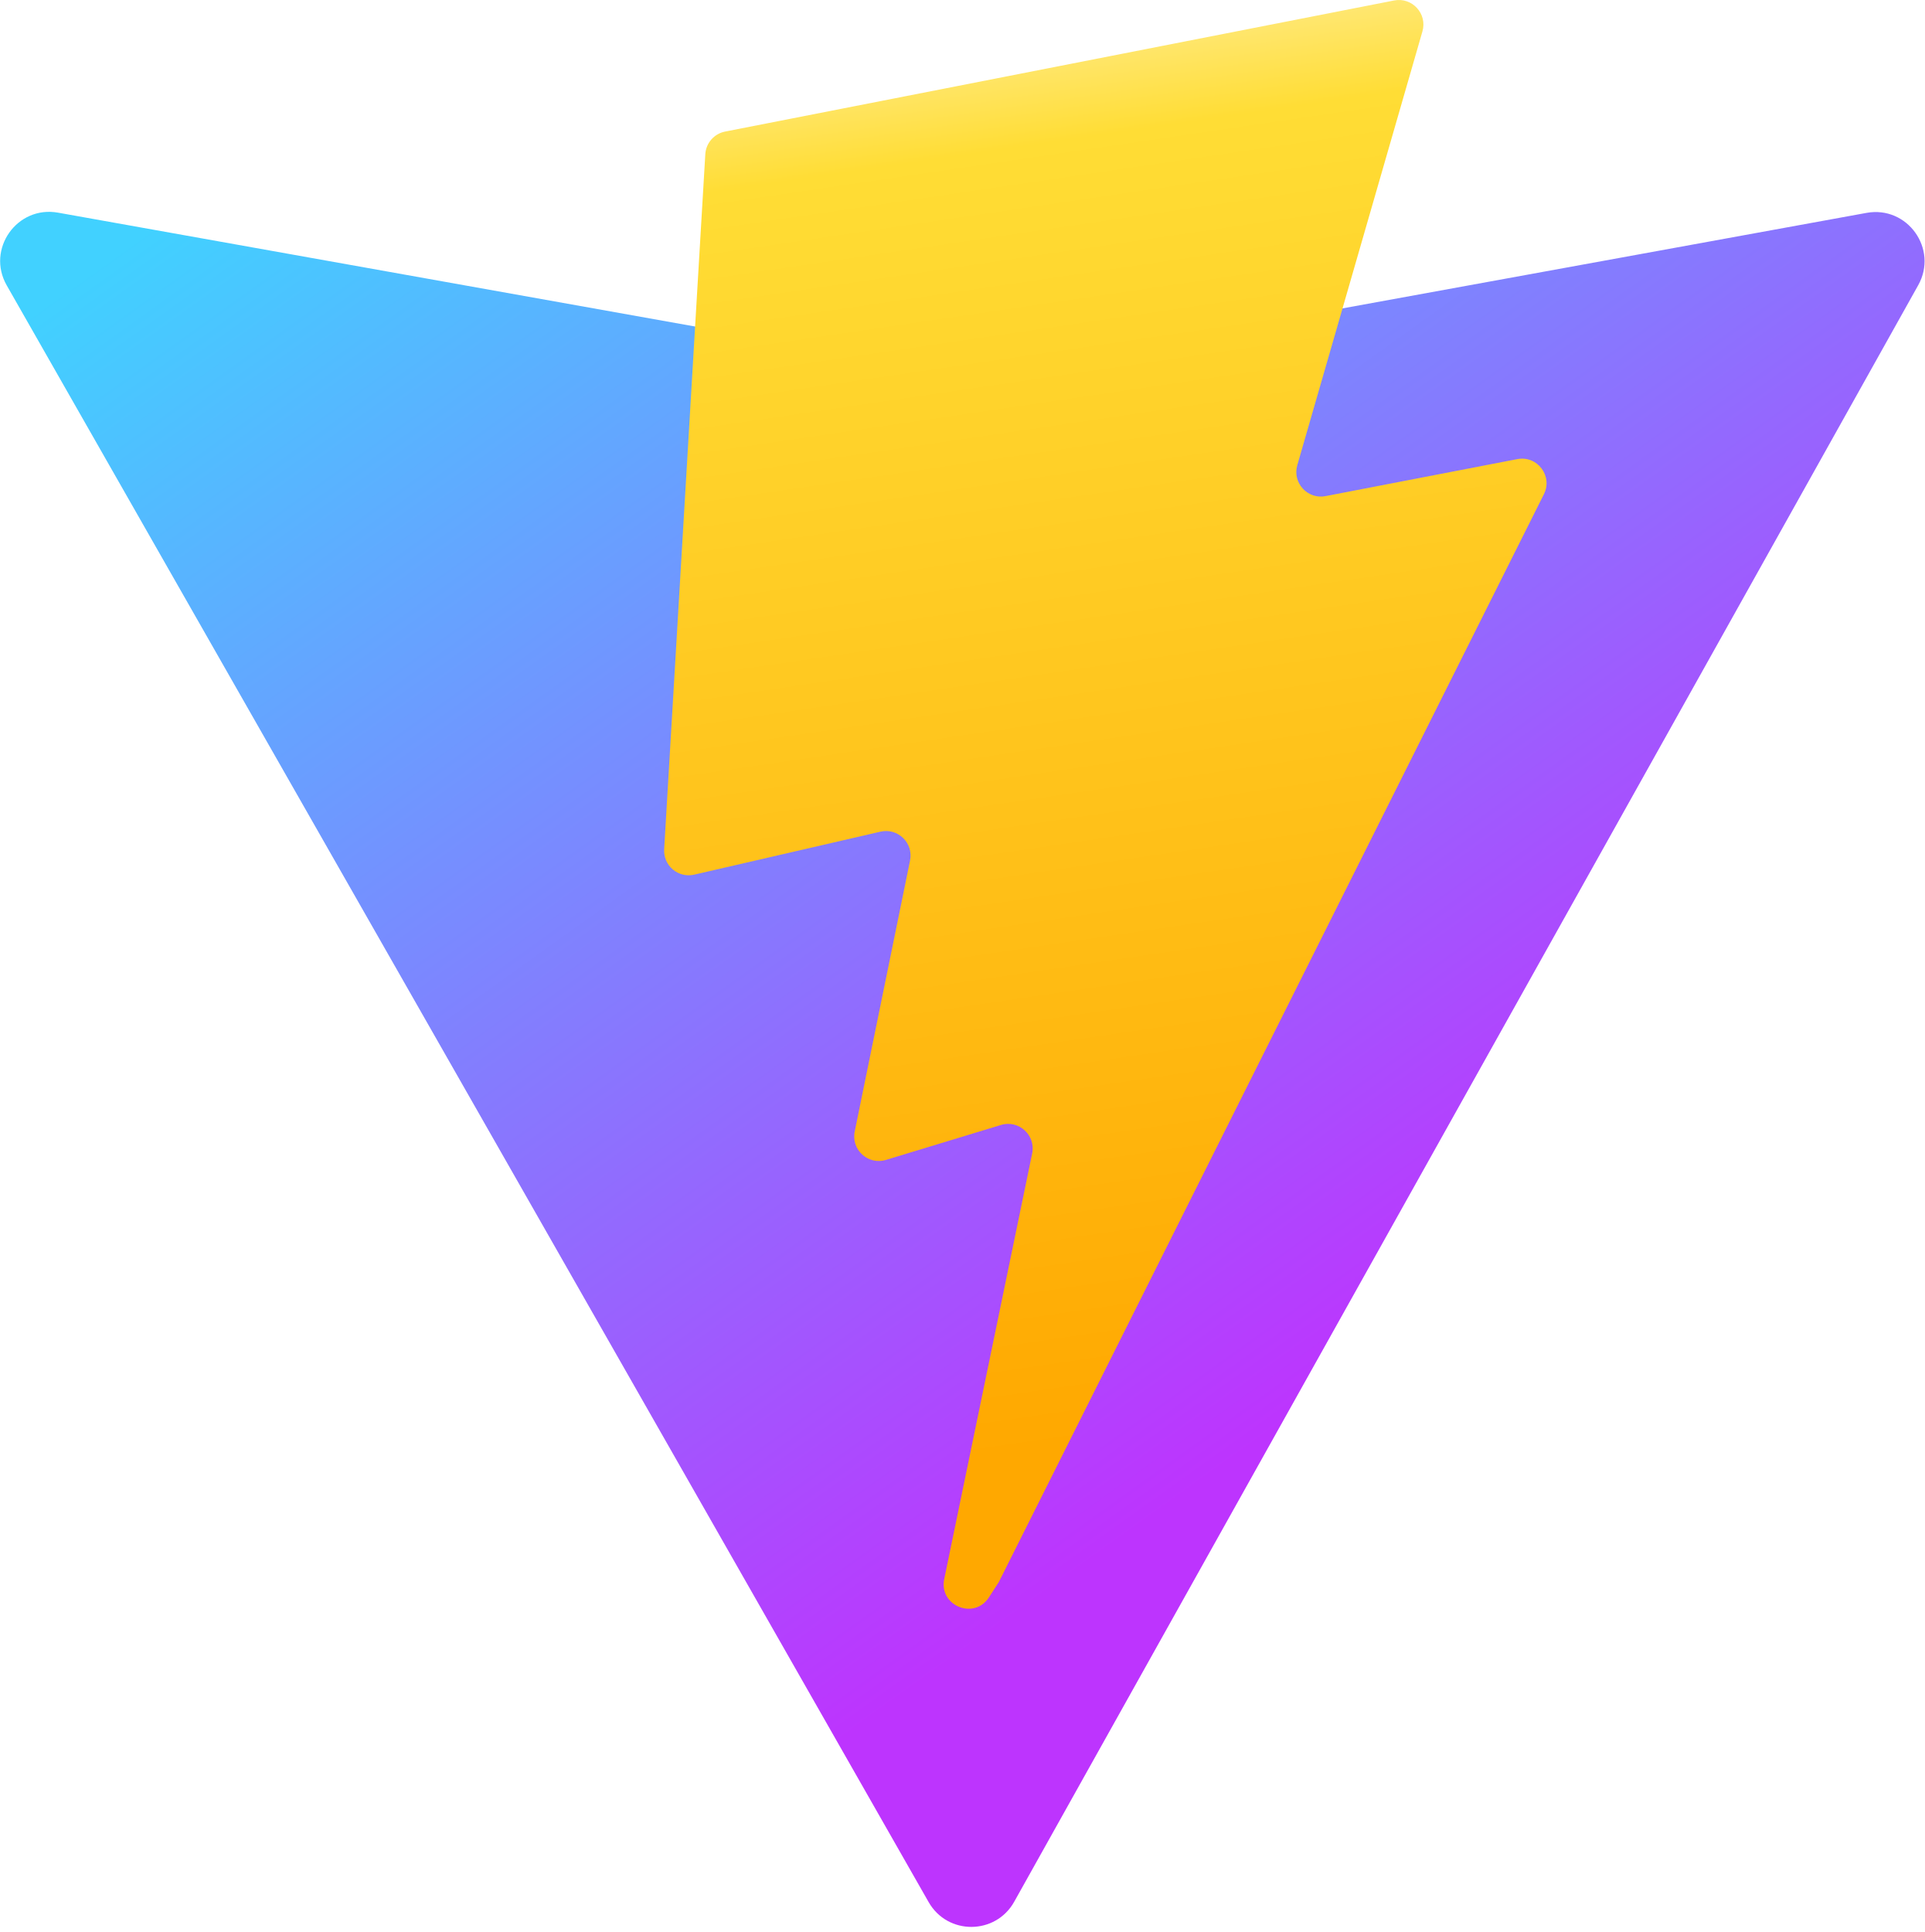
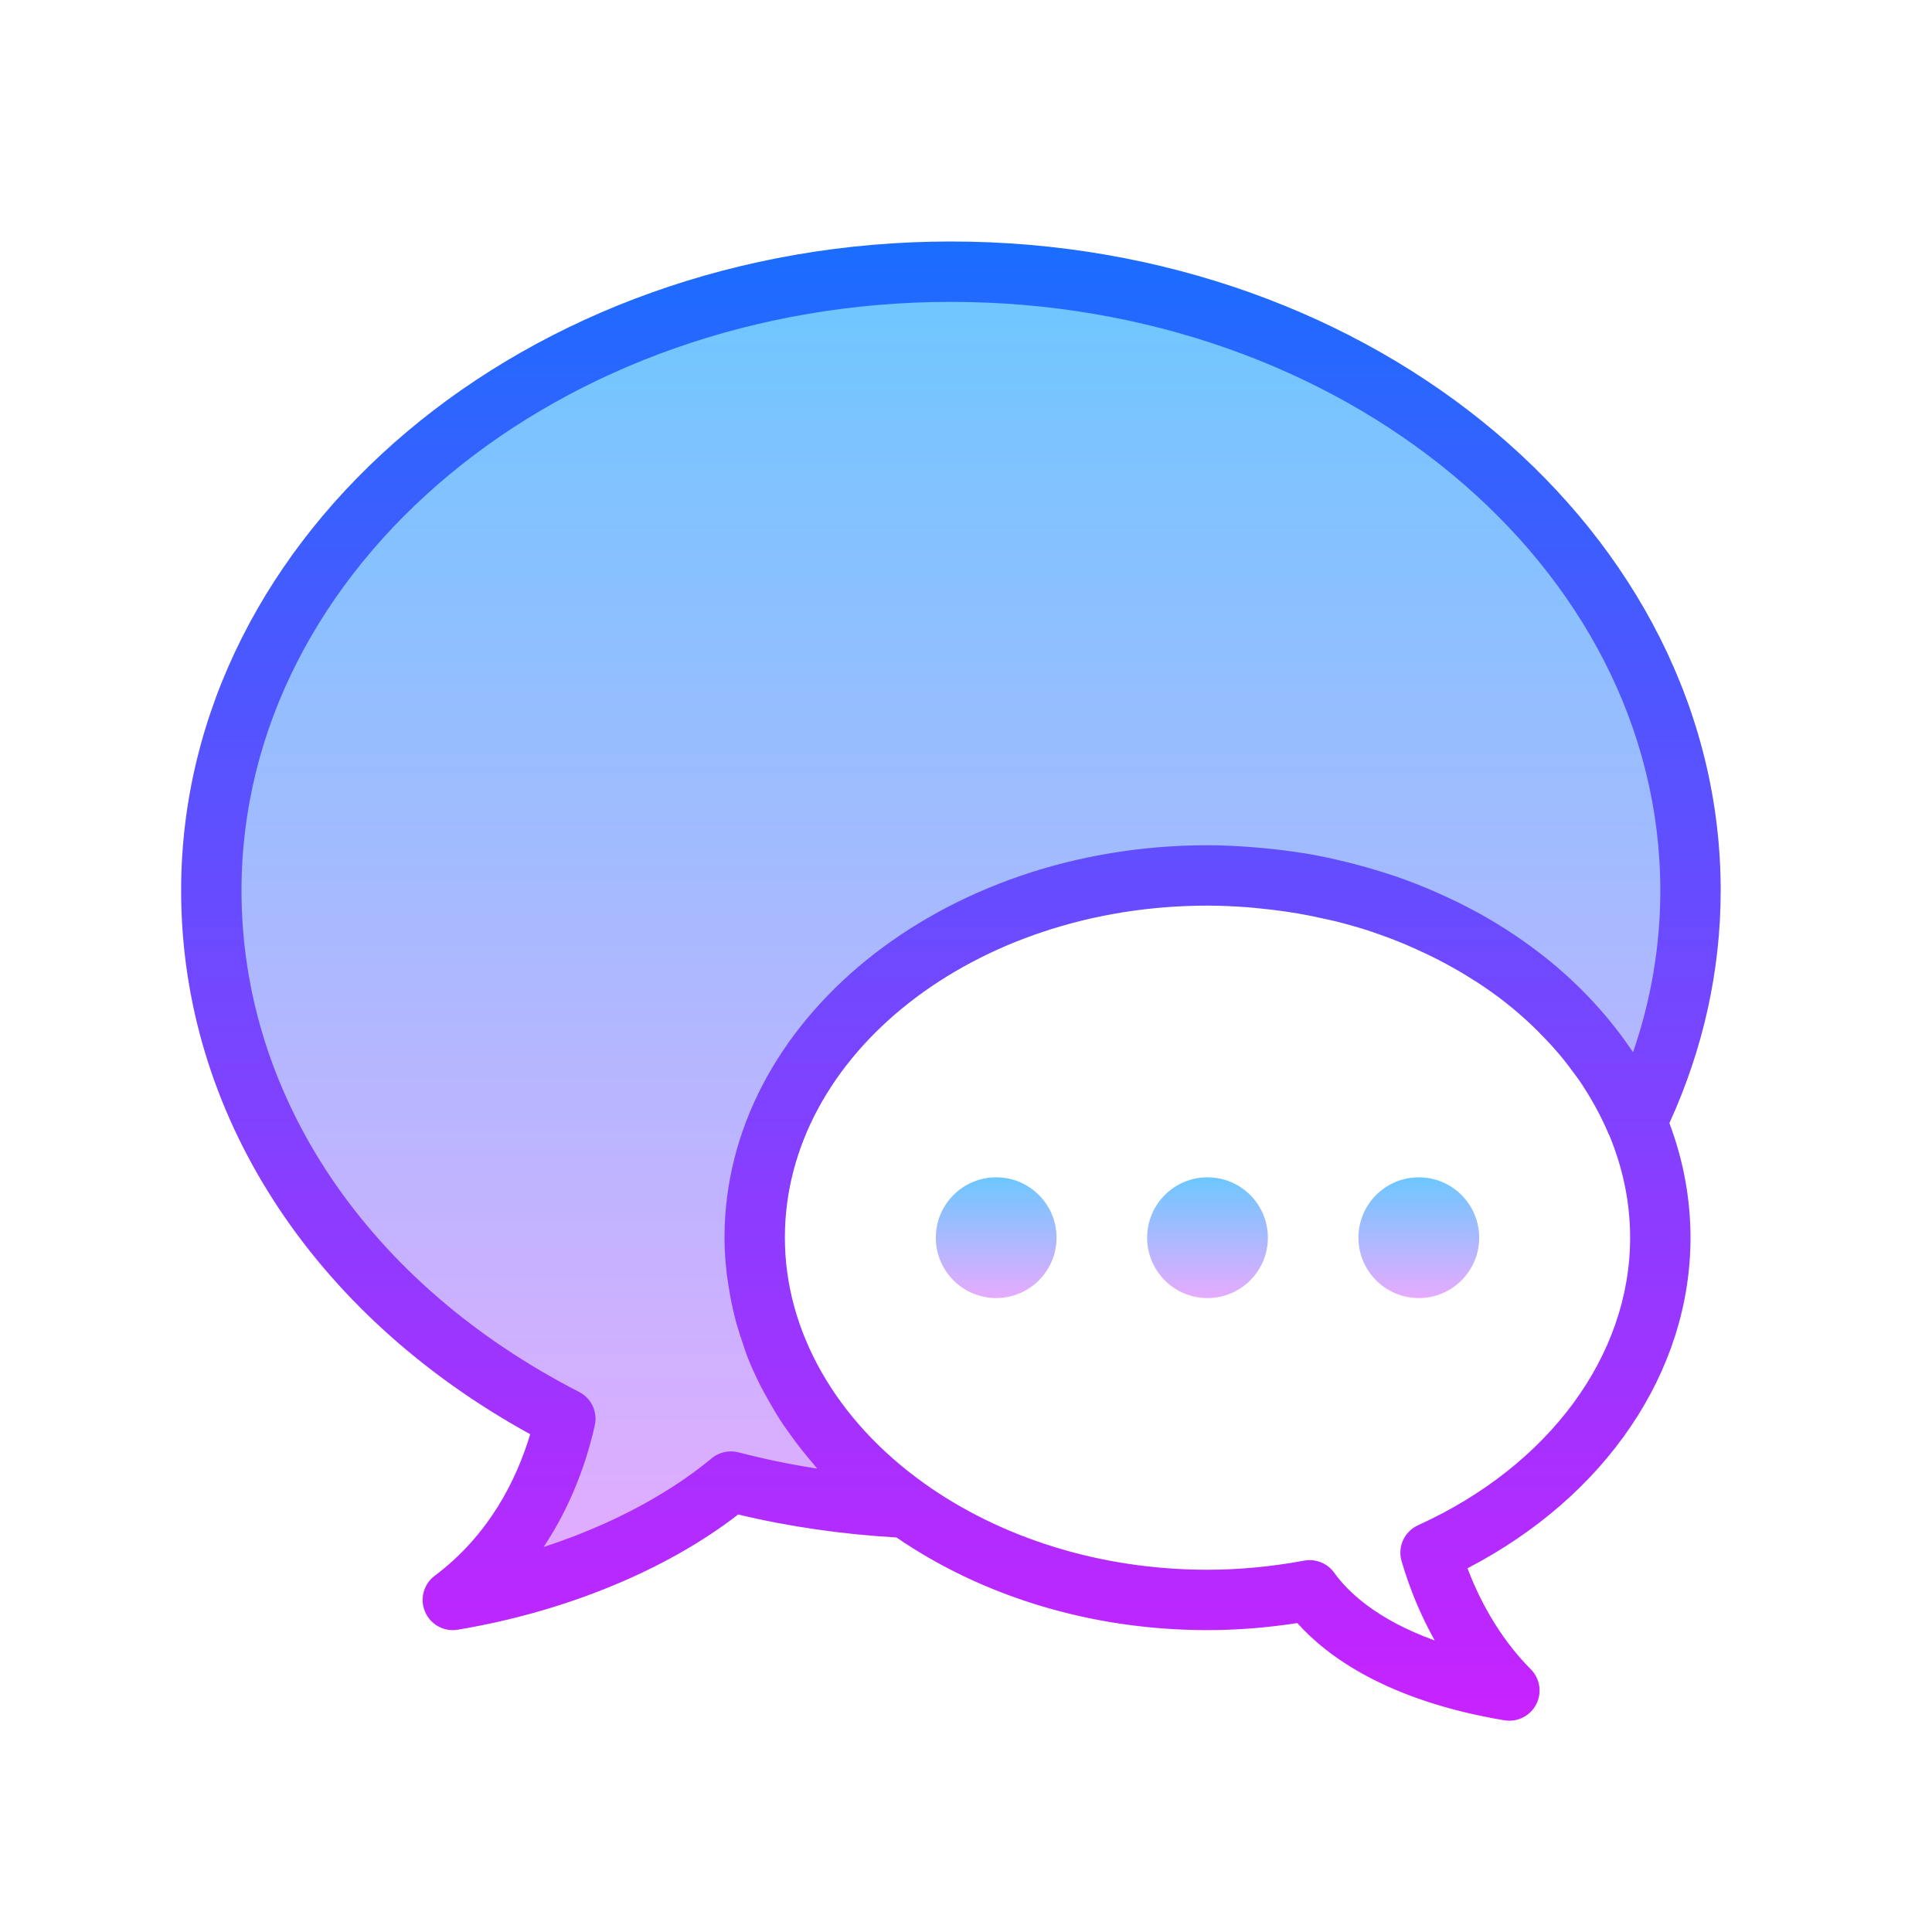
- <svg xmlns="http://www.w3.org/2000/svg" aria-hidden="true" role="img" class="iconify iconify--logos" width="31.88" height="32" preserveAspectRatio="xMidYMid meet" viewBox="0 0 256 257">
-   <defs>
-     <linearGradient id="IconifyId1813088fe1fbc01fb466" x1="-.828%" x2="57.636%" y1="7.652%" y2="78.411%">
-       <stop offset="0%" stop-color="#41D1FF" />
-       <stop offset="100%" stop-color="#BD34FE" />
-     </linearGradient>
-     <linearGradient id="IconifyId1813088fe1fbc01fb467" x1="43.376%" x2="50.316%" y1="2.242%" y2="89.03%">
-       <stop offset="0%" stop-color="#FFEA83" />
-       <stop offset="8.333%" stop-color="#FFDD35" />
-       <stop offset="100%" stop-color="#FFA800" />
-     </linearGradient>
-   </defs>
-   <path fill="url(#IconifyId1813088fe1fbc01fb466)" d="M255.153 37.938L134.897 252.976c-2.483 4.44-8.862 4.466-11.382.048L.875 37.958c-2.746-4.814 1.371-10.646 6.827-9.67l120.385 21.517a6.537 6.537 0 0 0 2.322-.004l117.867-21.483c5.438-.991 9.574 4.796 6.877 9.62Z" />
-   <path fill="url(#IconifyId1813088fe1fbc01fb467)" d="M185.432.063L96.44 17.501a3.268 3.268 0 0 0-2.634 3.014l-5.474 92.456a3.268 3.268 0 0 0 3.997 3.378l24.777-5.718c2.318-.535 4.413 1.507 3.936 3.838l-7.361 36.047c-.495 2.426 1.782 4.5 4.151 3.78l15.304-4.649c2.372-.72 4.652 1.36 4.15 3.788l-11.698 56.621c-.732 3.542 3.979 5.473 5.943 2.437l1.313-2.028l72.516-144.72c1.215-2.423-.88-5.186-3.54-4.672l-25.505 4.922c-2.396.462-4.435-1.77-3.759-4.114l16.646-57.705c.677-2.35-1.37-4.583-3.769-4.113Z" />
+ <svg xmlns="http://www.w3.org/2000/svg" viewBox="0 0 64 64" width="64px" height="64px">
+   <linearGradient id="IKe0efjh8lUd5BNYkPrwHa" x1="31.5" x2="31.5" y1="9" y2="53" gradientUnits="userSpaceOnUse">
+     <stop offset="0" stop-color="#6dc7ff" />
+     <stop offset="1" stop-color="#e6abff" />
+   </linearGradient>
+   <path fill="url(#IKe0efjh8lUd5BNYkPrwHa)" d="M25,41c0-6.627,6.716-12,15-12c6.616,0,12.219,3.43,14.213,8.186 C55.362,34.812,56,32.219,56,29.5C56,18.178,45.031,9,31.5,9S7,18.178,7,29.5c0,7.407,4.695,13.895,11.731,17.497 C18.341,48.724,17.382,51.213,15,53c4.124-0.687,7.303-2.319,9.212-3.922c1.856,0.483,3.809,0.776,5.825,0.876 C26.953,47.756,25,44.564,25,41z" />
+   <linearGradient id="IKe0efjh8lUd5BNYkPrwHb" x1="31.5" x2="31.5" y1="8" y2="57" gradientUnits="userSpaceOnUse">
+     <stop offset="0" stop-color="#1a6dff" />
+     <stop offset="1" stop-color="#c822ff" />
+   </linearGradient>
+   <path fill="url(#IKe0efjh8lUd5BNYkPrwHb)" d="M57,29.5C57,17.645,45.561,8,31.5,8S6,17.645,6,29.5c0,7.341,4.307,14.021,11.563,18.01 c-0.449,1.5-1.352,3.331-3.163,4.69c-0.369,0.276-0.501,0.77-0.319,1.193C14.24,53.766,14.604,54,15,54 c0.054,0,0.109-0.005,0.164-0.014c3.564-0.594,6.915-1.976,9.289-3.817c1.684,0.405,3.445,0.657,5.245,0.762 C32.484,52.842,36.077,54,40,54c0.972,0,1.97-0.079,2.975-0.234c0.968,1.083,2.96,2.57,6.861,3.221C49.891,56.995,49.945,57,50,57 c0.37,0,0.716-0.206,0.889-0.542c0.199-0.387,0.126-0.857-0.182-1.165c-0.876-0.876-1.604-2.042-2.094-3.342 C53.192,49.573,56,45.445,56,41c0-1.32-0.247-2.593-0.699-3.795C56.424,34.741,57,32.152,57,29.5z M46.976,50.525 c-0.453,0.205-0.686,0.712-0.547,1.188c0.269,0.926,0.642,1.814,1.098,2.63c-1.968-0.712-2.904-1.649-3.327-2.242 c-0.189-0.267-0.495-0.42-0.814-0.42c-0.061,0-0.121,0.006-0.182,0.017C42.118,51.898,41.041,52,40,52 c-3.609,0-6.892-1.088-9.377-2.856c-0.002-0.002-0.004-0.004-0.006-0.006C27.683,47.048,26,44.082,26,41c0-6.065,6.28-11,14-11 c0.439,0,0.871,0.021,1.3,0.052c0.135,0.01,0.269,0.025,0.403,0.038c0.298,0.029,0.593,0.063,0.885,0.106 c0.143,0.021,0.286,0.043,0.428,0.068c0.304,0.053,0.604,0.114,0.9,0.182c0.107,0.025,0.217,0.046,0.323,0.072 c0.405,0.101,0.803,0.214,1.19,0.343c0.029,0.01,0.057,0.021,0.086,0.031c0.359,0.121,0.71,0.255,1.053,0.399 c0.09,0.038,0.177,0.078,0.266,0.117c0.287,0.127,0.567,0.26,0.841,0.402c0.085,0.044,0.171,0.088,0.255,0.134 c0.294,0.16,0.581,0.328,0.858,0.505c0.048,0.03,0.098,0.059,0.145,0.09c0.331,0.216,0.649,0.442,0.953,0.681 c0.019,0.015,0.036,0.031,0.055,0.046c0.264,0.209,0.514,0.428,0.756,0.653c0.102,0.095,0.198,0.194,0.296,0.292 c0.146,0.146,0.287,0.294,0.424,0.445c0.12,0.134,0.238,0.269,0.351,0.408c0.091,0.111,0.176,0.225,0.262,0.339 c0.131,0.175,0.263,0.349,0.383,0.531c0.018,0.028,0.034,0.057,0.052,0.084c0.32,0.496,0.599,1.014,0.826,1.554 c0.004,0.01,0.012,0.018,0.017,0.028C53.752,38.672,54,39.813,54,41C54,44.907,51.309,48.557,46.976,50.525z M54.097,34.855 c-0.005-0.008-0.012-0.016-0.017-0.024c-0.023-0.034-0.048-0.066-0.071-0.1c-0.212-0.314-0.443-0.618-0.684-0.914 c-0.042-0.051-0.084-0.102-0.127-0.153c-0.559-0.665-1.189-1.282-1.882-1.846c-0.006-0.005-0.013-0.01-0.019-0.015 c-0.72-0.584-1.505-1.111-2.346-1.573c-0.013-0.007-0.026-0.013-0.039-0.02c-0.386-0.211-0.785-0.407-1.193-0.589 c-0.055-0.025-0.109-0.05-0.164-0.074c-0.423-0.184-0.855-0.356-1.298-0.509c-0.049-0.017-0.101-0.031-0.15-0.048 c-0.381-0.128-0.769-0.243-1.164-0.347c-0.115-0.03-0.229-0.061-0.345-0.089c-0.443-0.108-0.891-0.205-1.347-0.282 c-0.051-0.009-0.104-0.014-0.155-0.022c-0.416-0.067-0.838-0.117-1.263-0.157c-0.127-0.012-0.255-0.023-0.383-0.032 C40.97,28.024,40.488,28,40,28c-8.822,0-16,5.832-16,13c0,0.4,0.029,0.797,0.074,1.193c0.016,0.141,0.041,0.28,0.062,0.42 c0.038,0.248,0.083,0.494,0.139,0.739c0.037,0.165,0.077,0.329,0.122,0.492c0.061,0.219,0.132,0.435,0.206,0.651 c0.056,0.163,0.107,0.328,0.171,0.489c0.118,0.296,0.252,0.588,0.396,0.877c0.097,0.195,0.205,0.384,0.313,0.574 c0.112,0.198,0.225,0.395,0.349,0.588c0.103,0.159,0.214,0.314,0.325,0.469c0.128,0.179,0.259,0.356,0.397,0.53 c0.118,0.148,0.237,0.294,0.362,0.439c0.053,0.062,0.1,0.127,0.155,0.188c-0.89-0.138-1.761-0.317-2.608-0.538 c-0.313-0.08-0.647-0.007-0.895,0.202c-0.762,0.639-2.593,1.972-5.559,2.932c0.934-1.401,1.431-2.858,1.694-4.027 c0.101-0.445-0.113-0.901-0.52-1.109C12.182,42.521,8,36.312,8,29.5C8,18.748,18.542,10,31.5,10S55,18.748,55,29.5 C55,31.324,54.697,33.118,54.097,34.855z" />
+   <linearGradient id="IKe0efjh8lUd5BNYkPrwHc" x1="33" x2="33" y1="39" y2="43" gradientUnits="userSpaceOnUse">
+     <stop offset="0" stop-color="#6dc7ff" />
+     <stop offset="1" stop-color="#e6abff" />
+   </linearGradient>
+   <circle cx="33" cy="41" r="2" fill="url(#IKe0efjh8lUd5BNYkPrwHc)" />
+   <linearGradient id="IKe0efjh8lUd5BNYkPrwHd" x1="40" x2="40" y1="39" y2="43" gradientUnits="userSpaceOnUse">
+     <stop offset="0" stop-color="#6dc7ff" />
+     <stop offset="1" stop-color="#e6abff" />
+   </linearGradient>
+   <circle cx="40" cy="41" r="2" fill="url(#IKe0efjh8lUd5BNYkPrwHd)" />
+   <linearGradient id="IKe0efjh8lUd5BNYkPrwHe" x1="47" x2="47" y1="39" y2="43" gradientUnits="userSpaceOnUse">
+     <stop offset="0" stop-color="#6dc7ff" />
+     <stop offset="1" stop-color="#e6abff" />
+   </linearGradient>
+   <circle cx="47" cy="41" r="2" fill="url(#IKe0efjh8lUd5BNYkPrwHe)" />
</svg>
